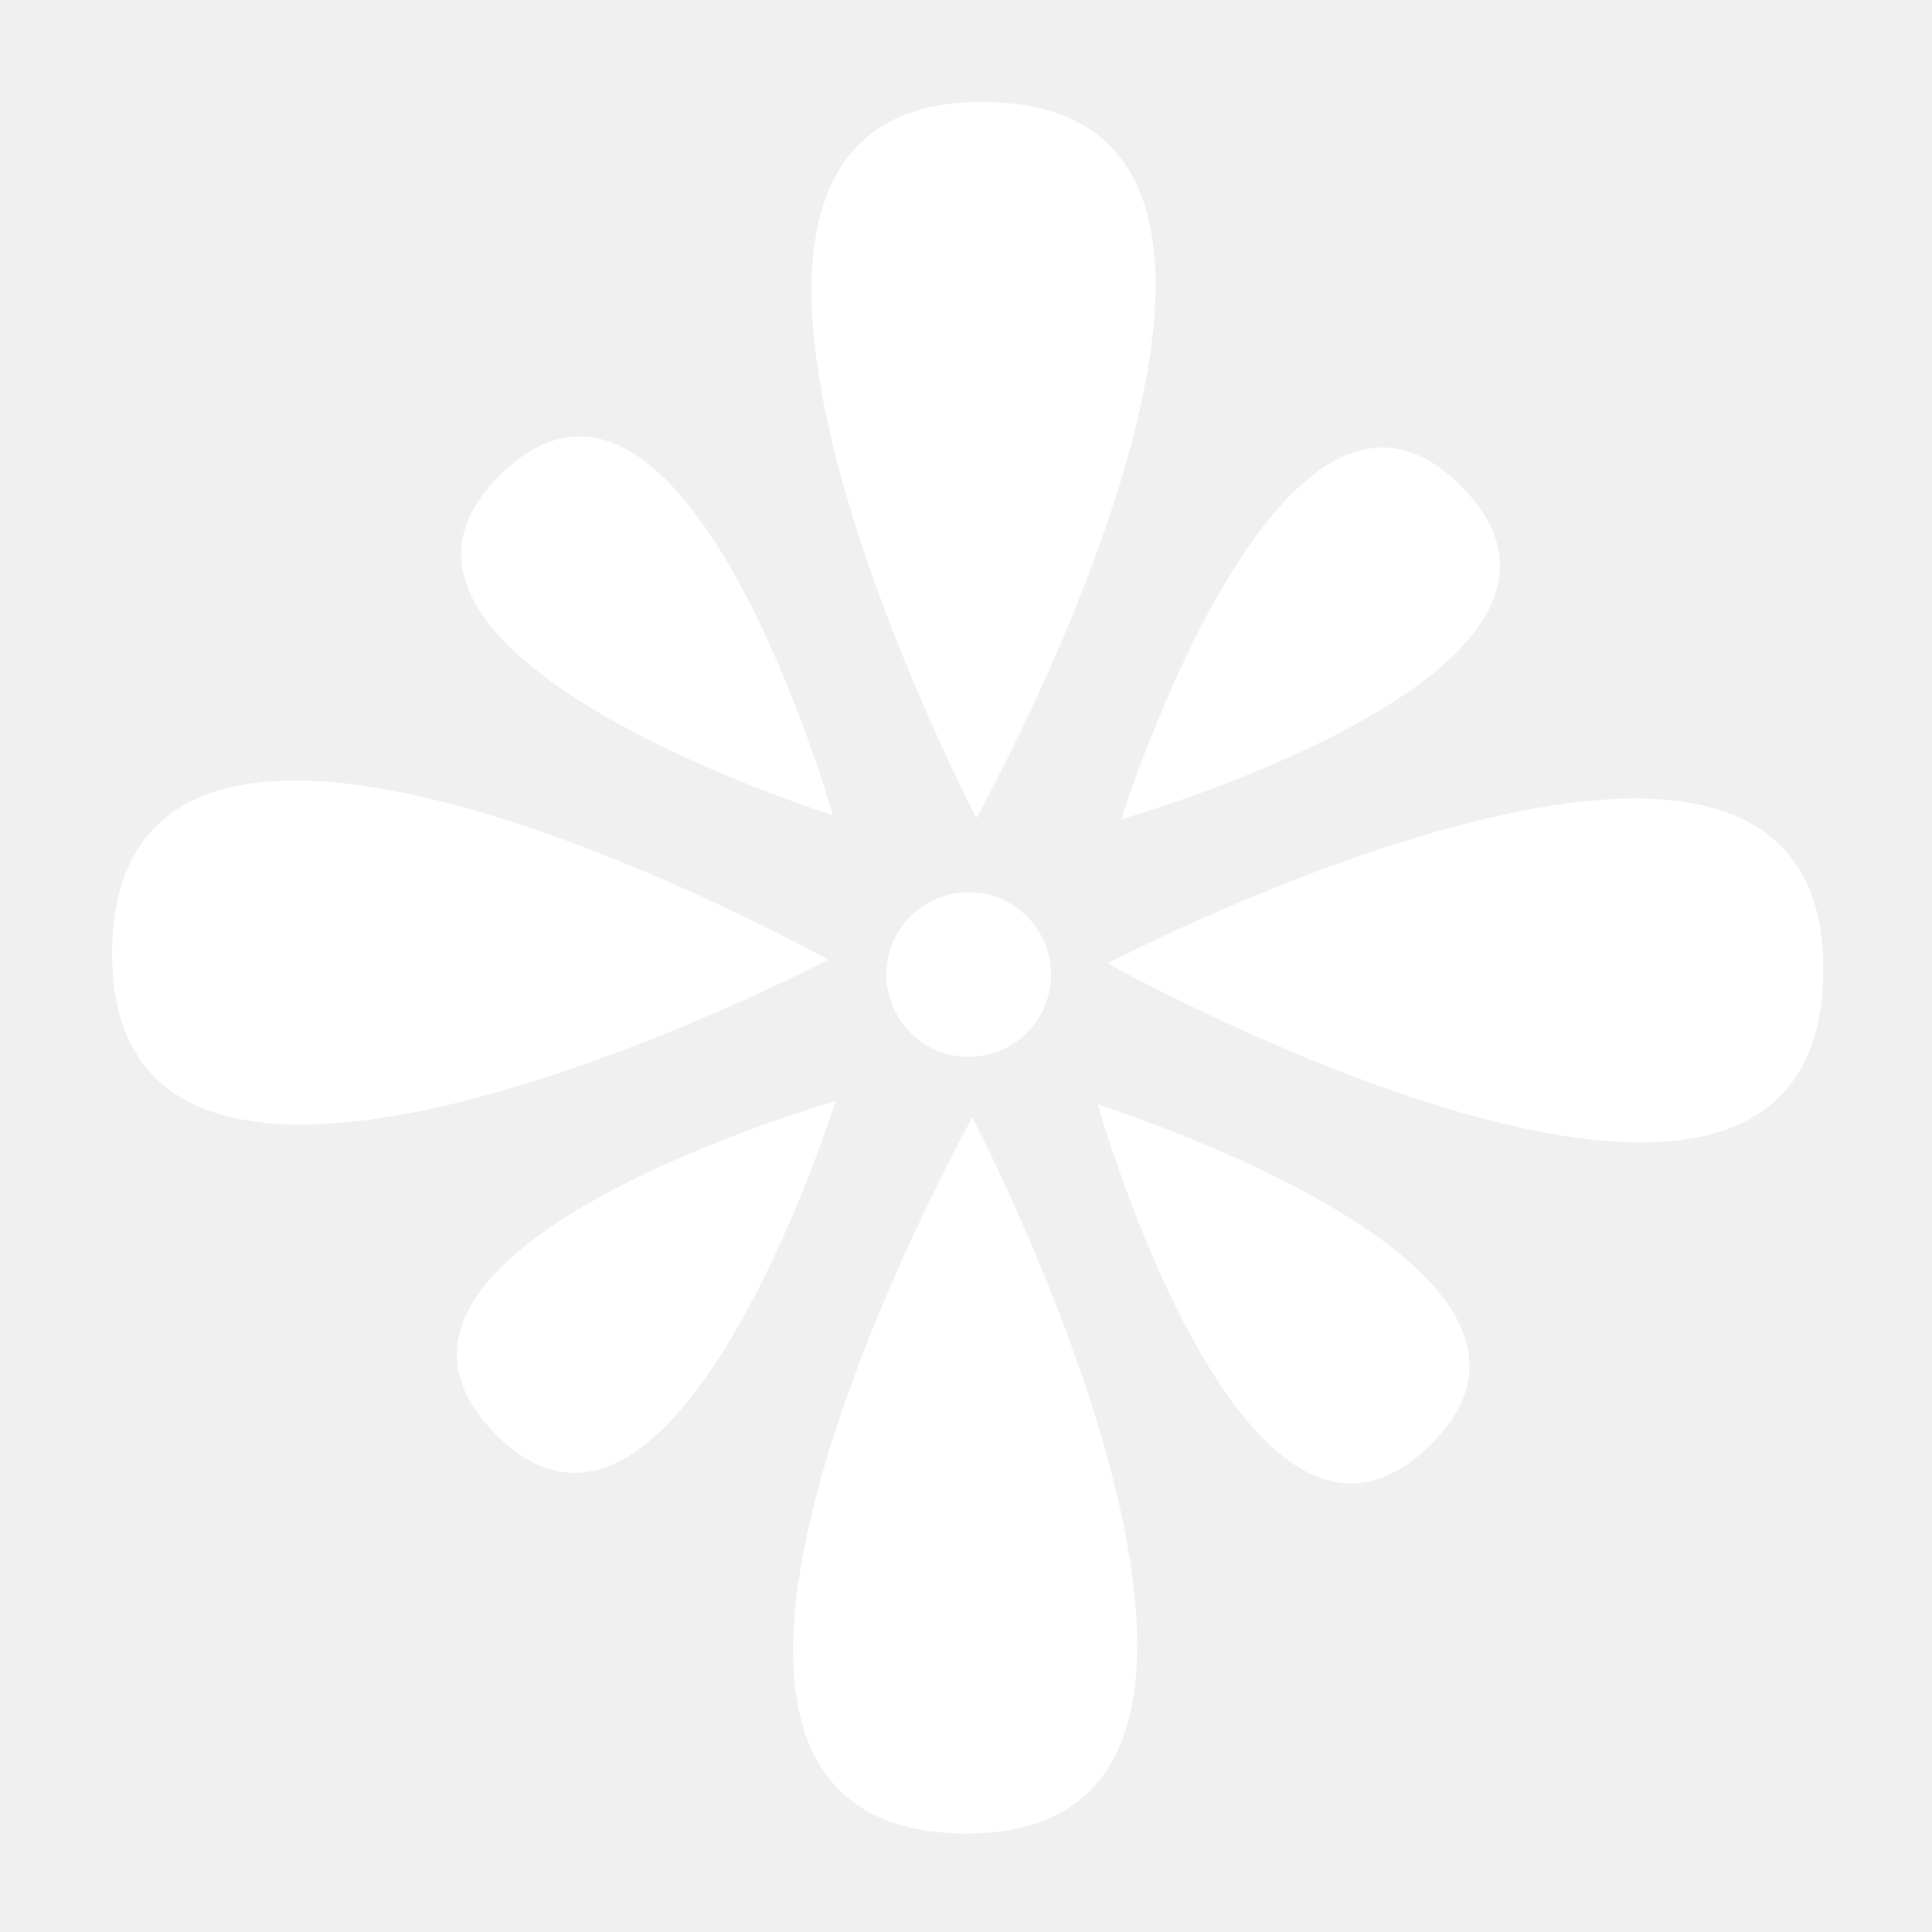
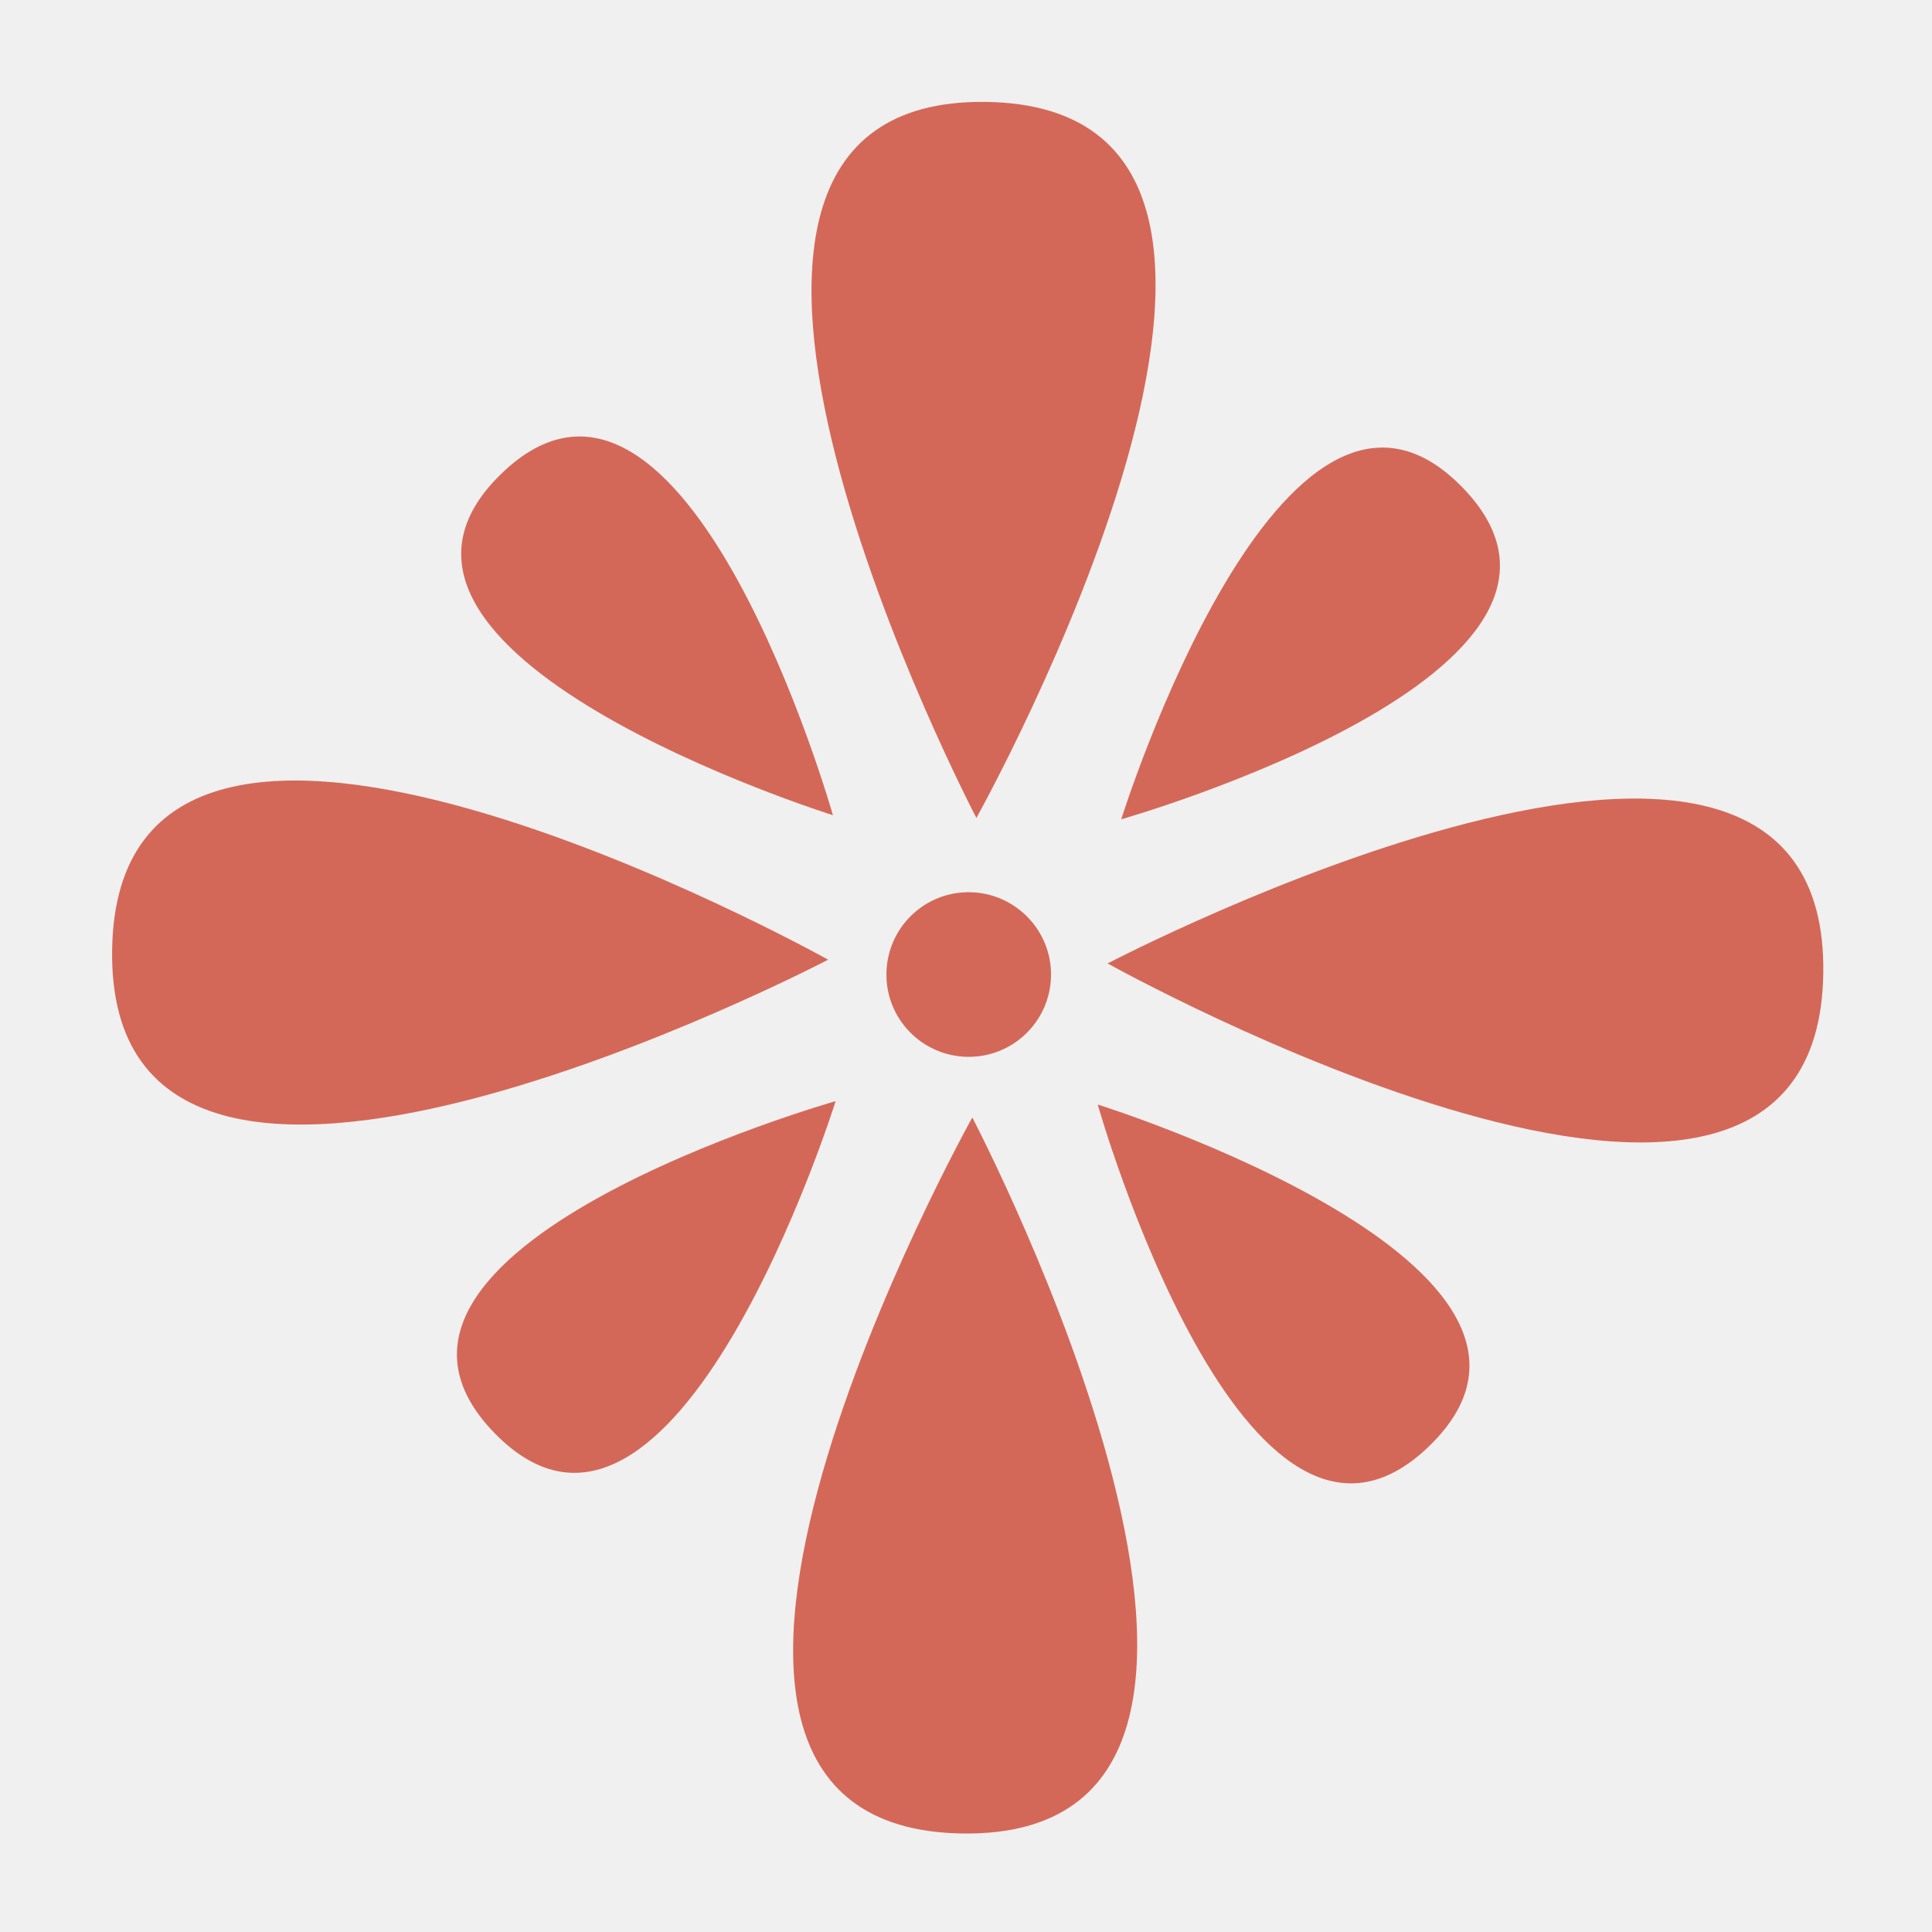
<svg xmlns="http://www.w3.org/2000/svg" version="1.1" id="Capa_1" x="0px" y="0px" viewBox="0 0 566.9 566.9" style="enable-background:new 0 0 566.9 566.9;" xml:space="preserve">
  <style type="text/css">
- 	.st0{fill:white;}
+ 	.st0{fill:rgba(212, 104, 88, 1) ;}
</style>
  <g>
    <path class="st0" d="M286.5,240c0,0-110.7-211.6,2.8-210.1C402.9,31.5,286.5,240,286.5,240" />
    <path class="st0" d="M285.3,327.9c0,0-116.4,208.5-2.8,210.1C396,539.4,285.3,327.9,285.3,327.9" />
    <path class="st0" d="M325,282.7c0,0,211.6-110.7,210,2.8C533.5,399,325,282.7,325,282.7" />
    <path class="st0" d="M243,281.6c0,0-208.5-116.4-210.1-2.8C31.4,392.3,243,281.6,243,281.6" />
    <path class="st0" d="M329,240.4c0,0,47.4-151.5,100.1-97.4C481.7,197,329,240.4,329,240.4" />
    <path class="st0" d="M245.2,323.1c0,0-152.7,43.3-100.1,97.4C197.8,474.6,245.2,323.1,245.2,323.1" />
    <path class="st0" d="M322.1,324.1c0,0,151.5,47.4,97.4,100.1C365.4,476.9,322.1,324.1,322.1,324.1" />
    <path class="st0" d="M244.4,239.2c0,0-43.3-152.7-97.4-100.1C92.9,191.8,244.4,239.2,244.4,239.2" />
    <path class="st0" d="M308.4,286.3c-0.2,13.3-11.1,24-24.5,23.8c-13.3-0.2-24-11.1-23.8-24.5c0.2-13.3,11.1-24,24.5-23.8   C297.9,262,308.6,273,308.4,286.3" />
  </g>
</svg>
